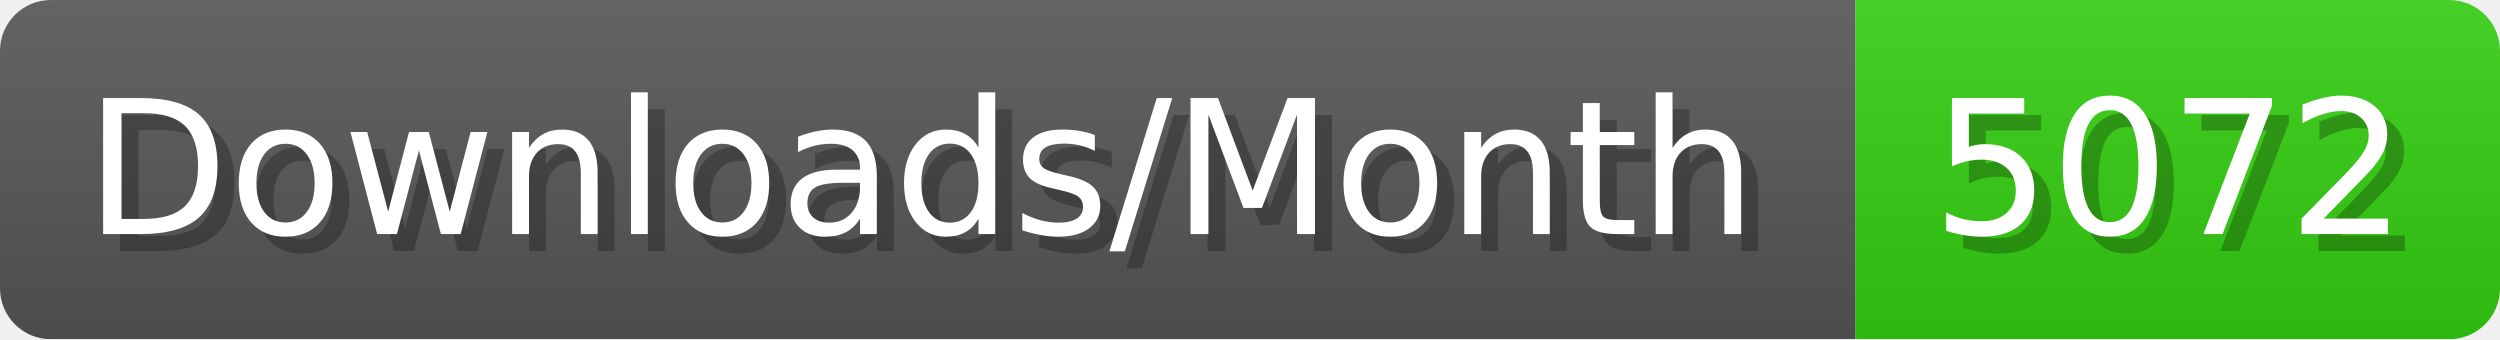
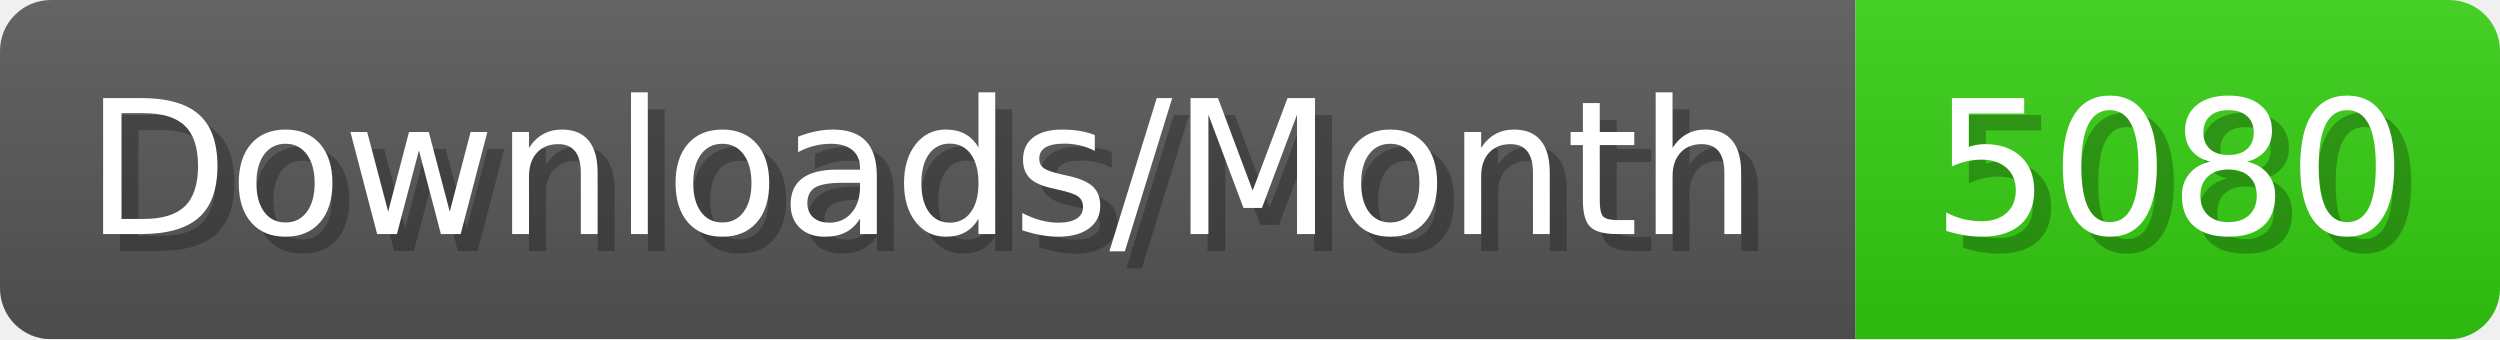
- <svg xmlns="http://www.w3.org/2000/svg" width="147.4" height="20" viewBox="0 0 1474 200" role="img" aria-label="Downloads/Month: 5072">
+ <svg xmlns="http://www.w3.org/2000/svg" width="147.4" height="20" viewBox="0 0 1474 200" role="img" aria-label="Downloads/Month: 5080">
  <linearGradient id="YlXUI" x2="0" y2="100%">
    <stop offset="0" stop-opacity=".1" stop-color="#EEE" />
    <stop offset="1" stop-opacity=".1" />
  </linearGradient>
  <mask id="JHhop">
    <rect width="1474" height="200" rx="30" fill="#FFF" />
  </mask>
  <g mask="url(#JHhop)">
    <rect width="1094" height="200" fill="#555" />
    <rect width="380" height="200" fill="#3C1" x="1094" />
    <rect width="1474" height="200" fill="url(#YlXUI)" />
  </g>
  <g aria-hidden="true" fill="#fff" text-anchor="start" font-family="Verdana,DejaVu Sans,sans-serif" font-size="110">
    <text x="60" y="148" textLength="994" fill="#000" opacity="0.25">Downloads/Month</text>
    <text x="50" y="138" textLength="994">Downloads/Month</text>
-     <text x="1149" y="148" textLength="280" fill="#000" opacity="0.25">5072</text>
-     <text x="1139" y="138" textLength="280">5072</text>
+     <text x="1149" y="148" textLength="280" fill="#000" opacity="0.25">5080</text>
+     <text x="1139" y="138" textLength="280">5080</text>
  </g>
</svg>
